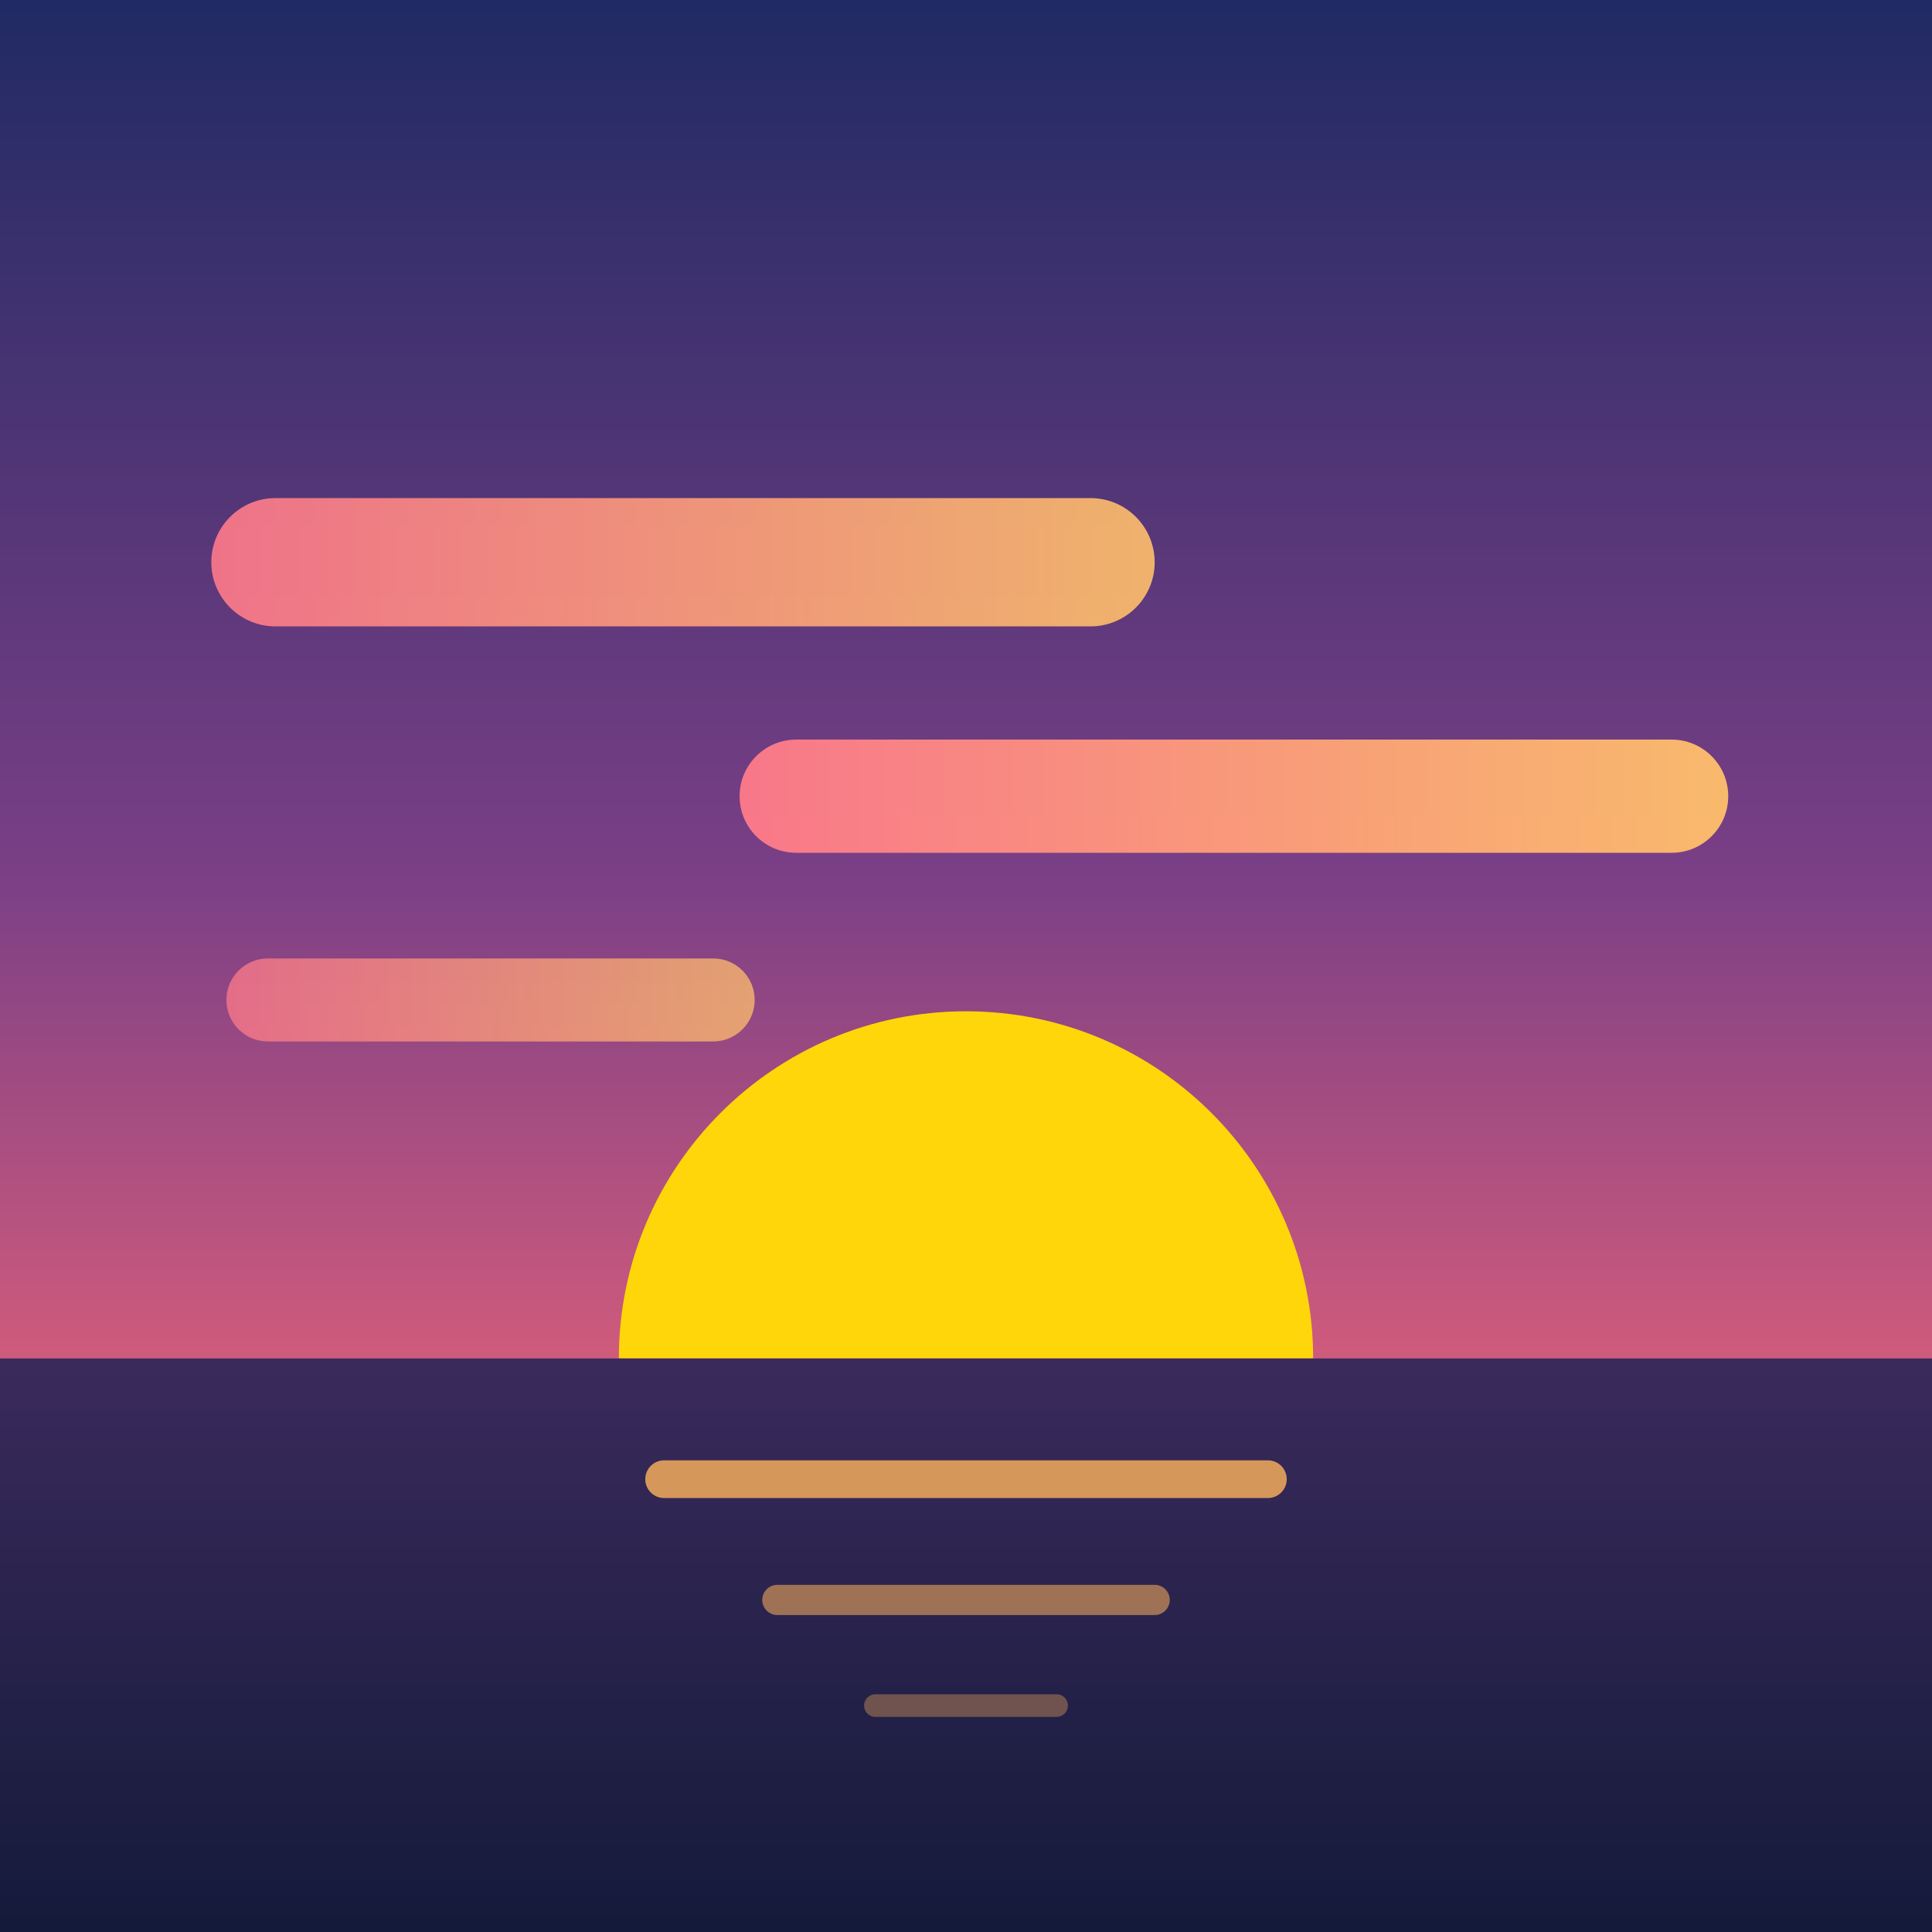
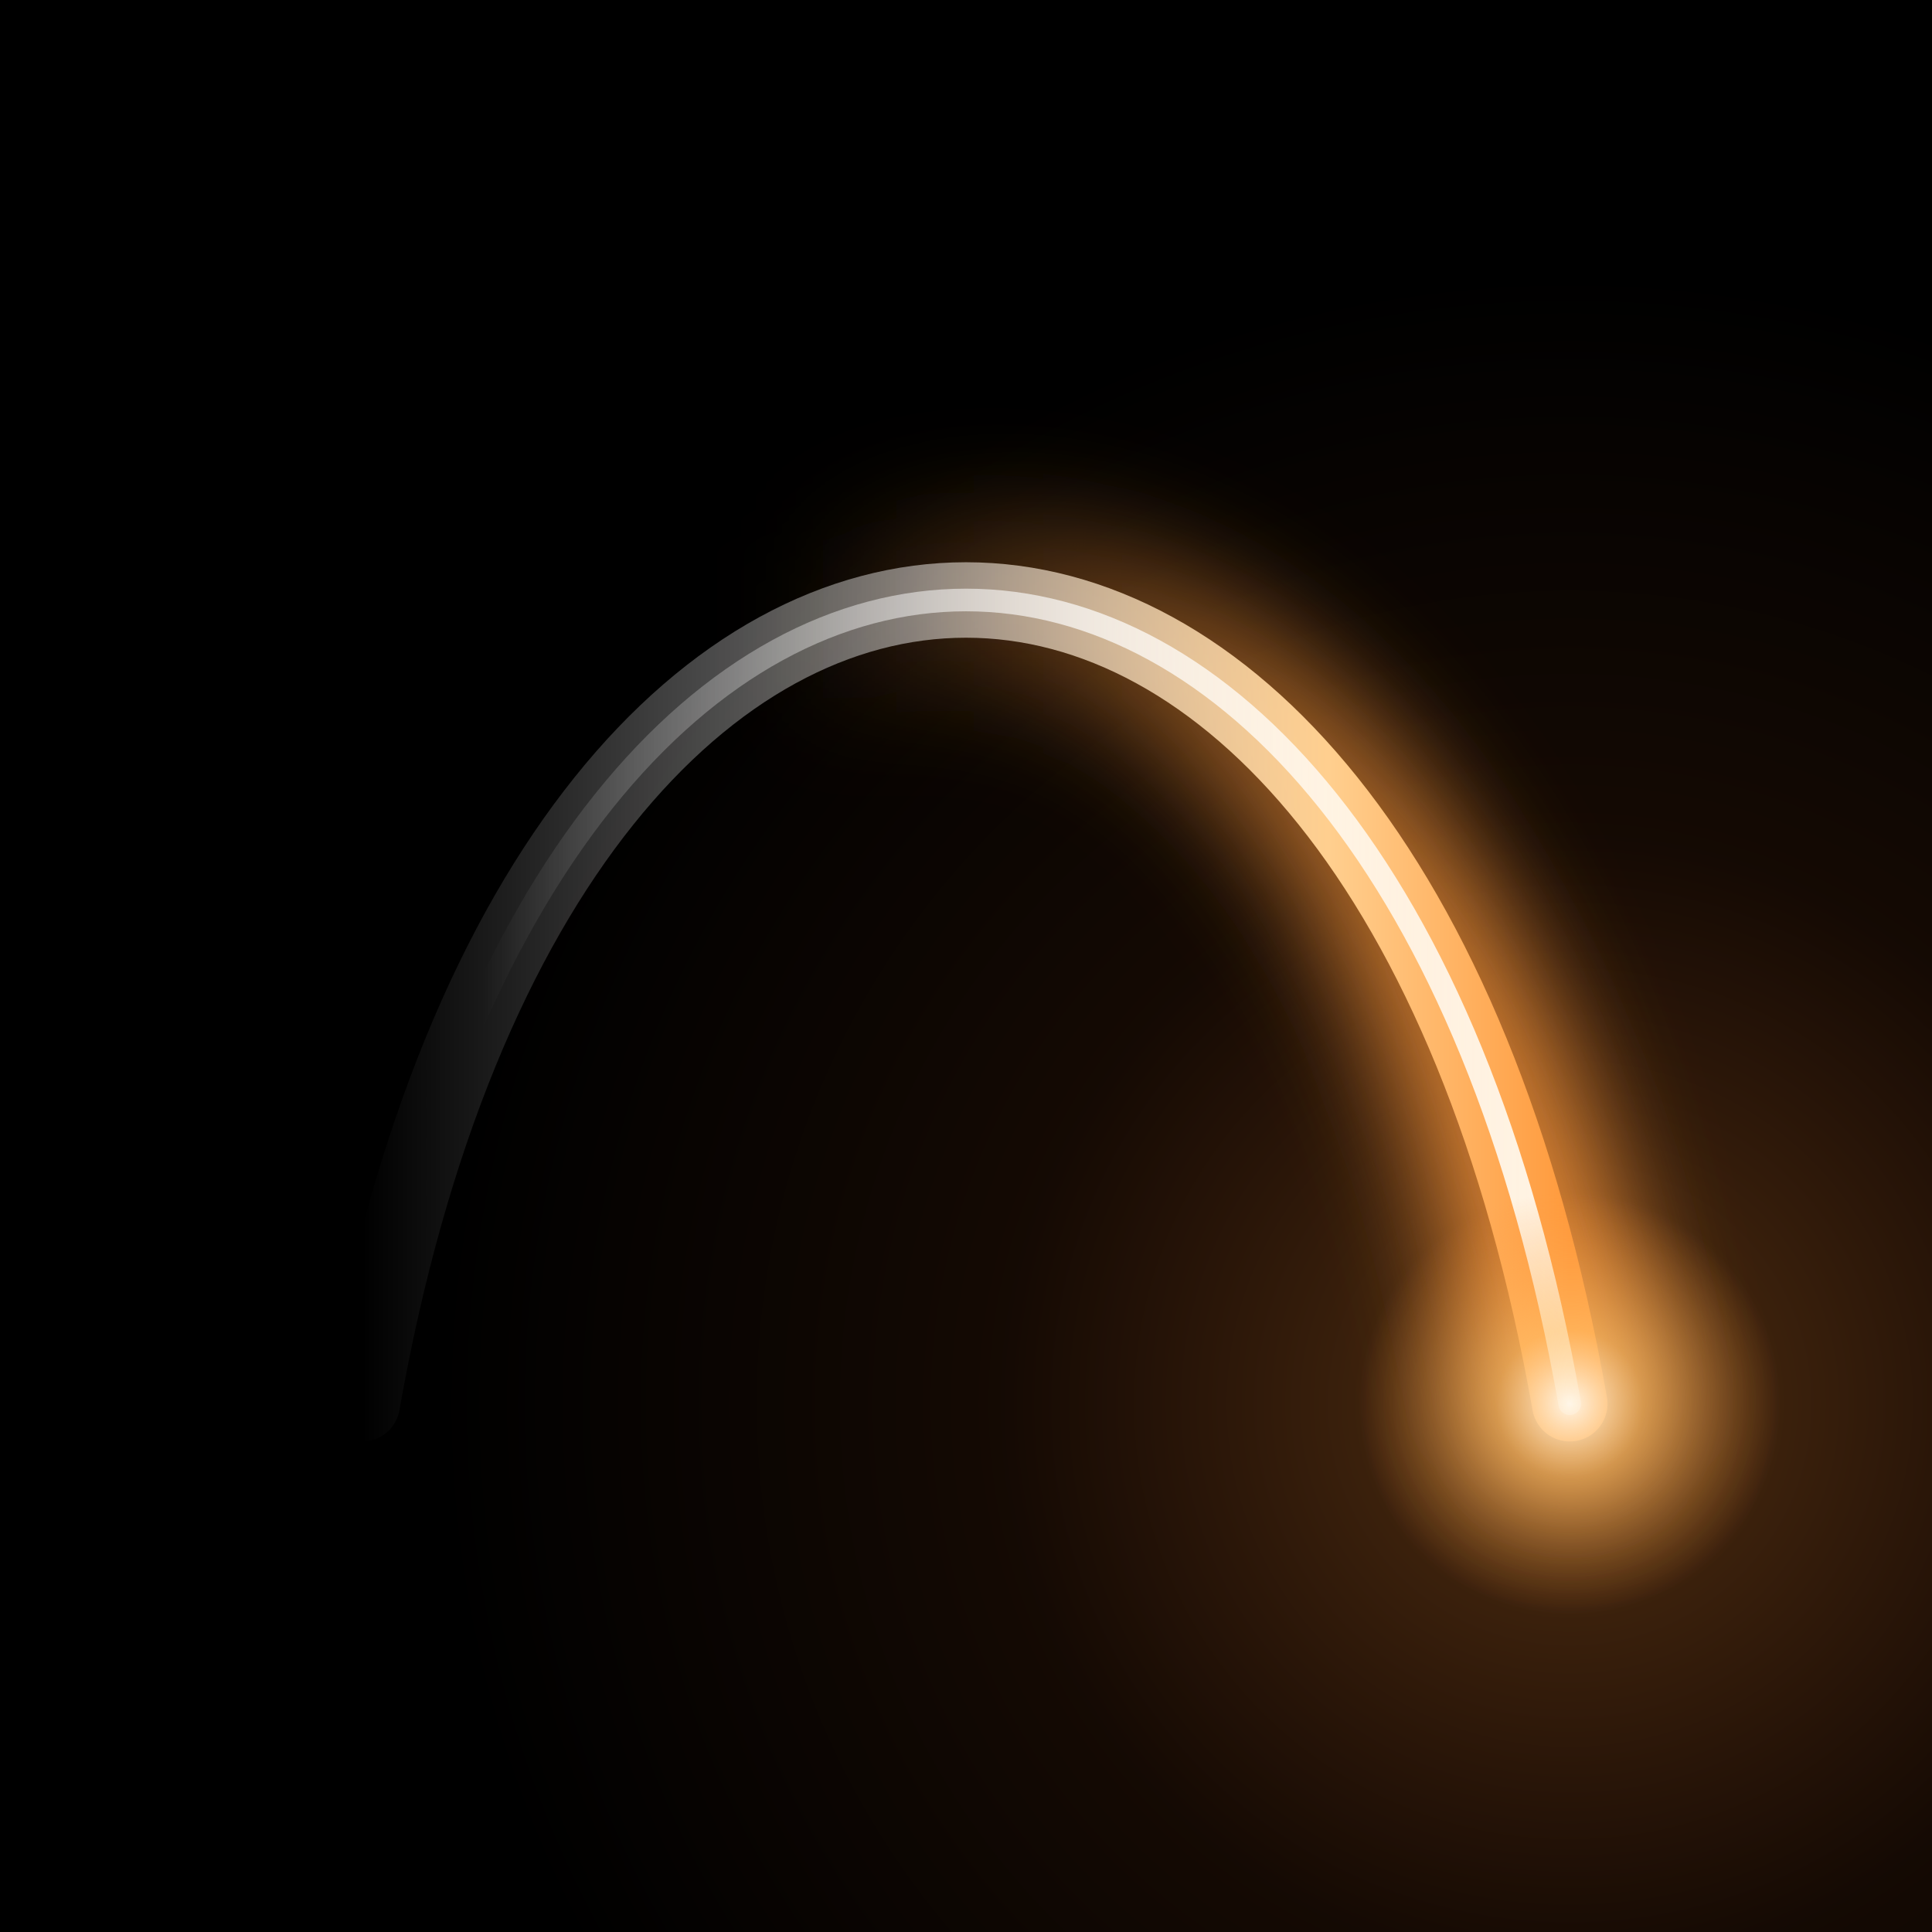
<svg xmlns="http://www.w3.org/2000/svg" viewBox="0 0 512 512">
  <defs>
-     <linearGradient id="sky" x1="0" y1="0" x2="0" y2="1">
-       <stop offset="0" stop-color="#1f2a63" />
-       <stop offset="0.45" stop-color="#7a3f86" />
-       <stop offset="0.75" stop-color="#e0607a" />
-       <stop offset="1" stop-color="#ffa45c" />
+     <radialGradient id="ambient" cx="416" cy="372" r="300" gradientUnits="userSpaceOnUse">
+       <stop offset="0" stop-color="#ff9a3c" stop-opacity="0.32" />
+       <stop offset="0.5" stop-color="#ff7a2c" stop-opacity="0.08" />
+       <stop offset="1" stop-color="#ff7a2c" stop-opacity="0" />
+     </radialGradient>
+     <linearGradient id="trail" gradientUnits="userSpaceOnUse" x1="96" y1="0" x2="416" y2="0">
+       <stop offset="0" stop-color="#ffffff" stop-opacity="0" />
+       <stop offset="0.45" stop-color="#ffffff" stop-opacity="0.45" />
+       <stop offset="0.8" stop-color="#ffcf8f" />
+       <stop offset="1" stop-color="#ff9a3c" />
    </linearGradient>
-     <linearGradient id="glow" x1="0" y1="0" x2="1" y2="0">
-       <stop offset="0" stop-color="#ff7a8a" />
-       <stop offset="1" stop-color="#ffc06b" />
+     <linearGradient id="core" gradientUnits="userSpaceOnUse" x1="96" y1="0" x2="416" y2="0">
+       <stop offset="0.1" stop-color="#ffffff" stop-opacity="0" />
+       <stop offset="0.6" stop-color="#ffffff" stop-opacity="0.7" />
+       <stop offset="1" stop-color="#fff4e4" />
    </linearGradient>
-     <linearGradient id="sea" x1="0" y1="0" x2="0" y2="1">
-       <stop offset="0" stop-color="#3a2a5c" />
-       <stop offset="1" stop-color="#141a3a" />
+     <linearGradient id="bloom" gradientUnits="userSpaceOnUse" x1="96" y1="0" x2="416" y2="0">
+       <stop offset="0.35" stop-color="#ff9a3c" stop-opacity="0" />
+       <stop offset="1" stop-color="#ff9a3c" stop-opacity="0.9" />
    </linearGradient>
-     <clipPath id="above">
-       <rect width="512" height="360" />
-     </clipPath>
+     <radialGradient id="sun">
+       <stop offset="0" stop-color="#fff6e8" />
+       <stop offset="0.35" stop-color="#ffc06a" stop-opacity="0.6" />
+       <stop offset="1" stop-color="#ff9a3c" stop-opacity="0" />
+     </radialGradient>
+     <filter id="blur" x="-30%" y="-30%" width="160%" height="160%">
+       <feGaussianBlur stdDeviation="14" />
+     </filter>
  </defs>
-   <rect width="512" height="512" fill="url(#sky)" />
-   <rect x="56" y="132" width="250" height="34" rx="17" fill="url(#glow)" opacity="0.9" />
-   <rect x="196" y="196" width="262" height="30" rx="15" fill="url(#glow)" opacity="0.95" />
-   <rect x="60" y="254" width="140" height="22" rx="11" fill="url(#glow)" opacity="0.75" />
-   <circle cx="256" cy="360" r="92" fill="#ffd60a" clip-path="url(#above)" />
-   <rect y="360" width="512" height="152" fill="url(#sea)" />
-   <g stroke="#ffb35c" stroke-linecap="round">
-     <line x1="176" y1="392" x2="336" y2="392" stroke-width="10" opacity="0.8" />
-     <line x1="206" y1="424" x2="306" y2="424" stroke-width="8" opacity="0.55" />
-     <line x1="232" y1="452" x2="280" y2="452" stroke-width="6" opacity="0.35" />
-   </g>
+   <rect width="512" height="512" fill="#000000" />
+   <rect width="512" height="512" fill="url(#ambient)" />
+   <path d="M96 372 C146 88 366 88 416 372" fill="none" stroke="url(#bloom)" stroke-width="44" stroke-linecap="round" filter="url(#blur)" />
+   <path d="M96 372 C146 88 366 88 416 372" fill="none" stroke="url(#trail)" stroke-width="20" stroke-linecap="round" />
+   <path d="M96 372 C146 88 366 88 416 372" fill="none" stroke="url(#core)" stroke-width="6" stroke-linecap="round" />
+   <circle cx="416" cy="372" r="56" fill="url(#sun)" />
</svg>
